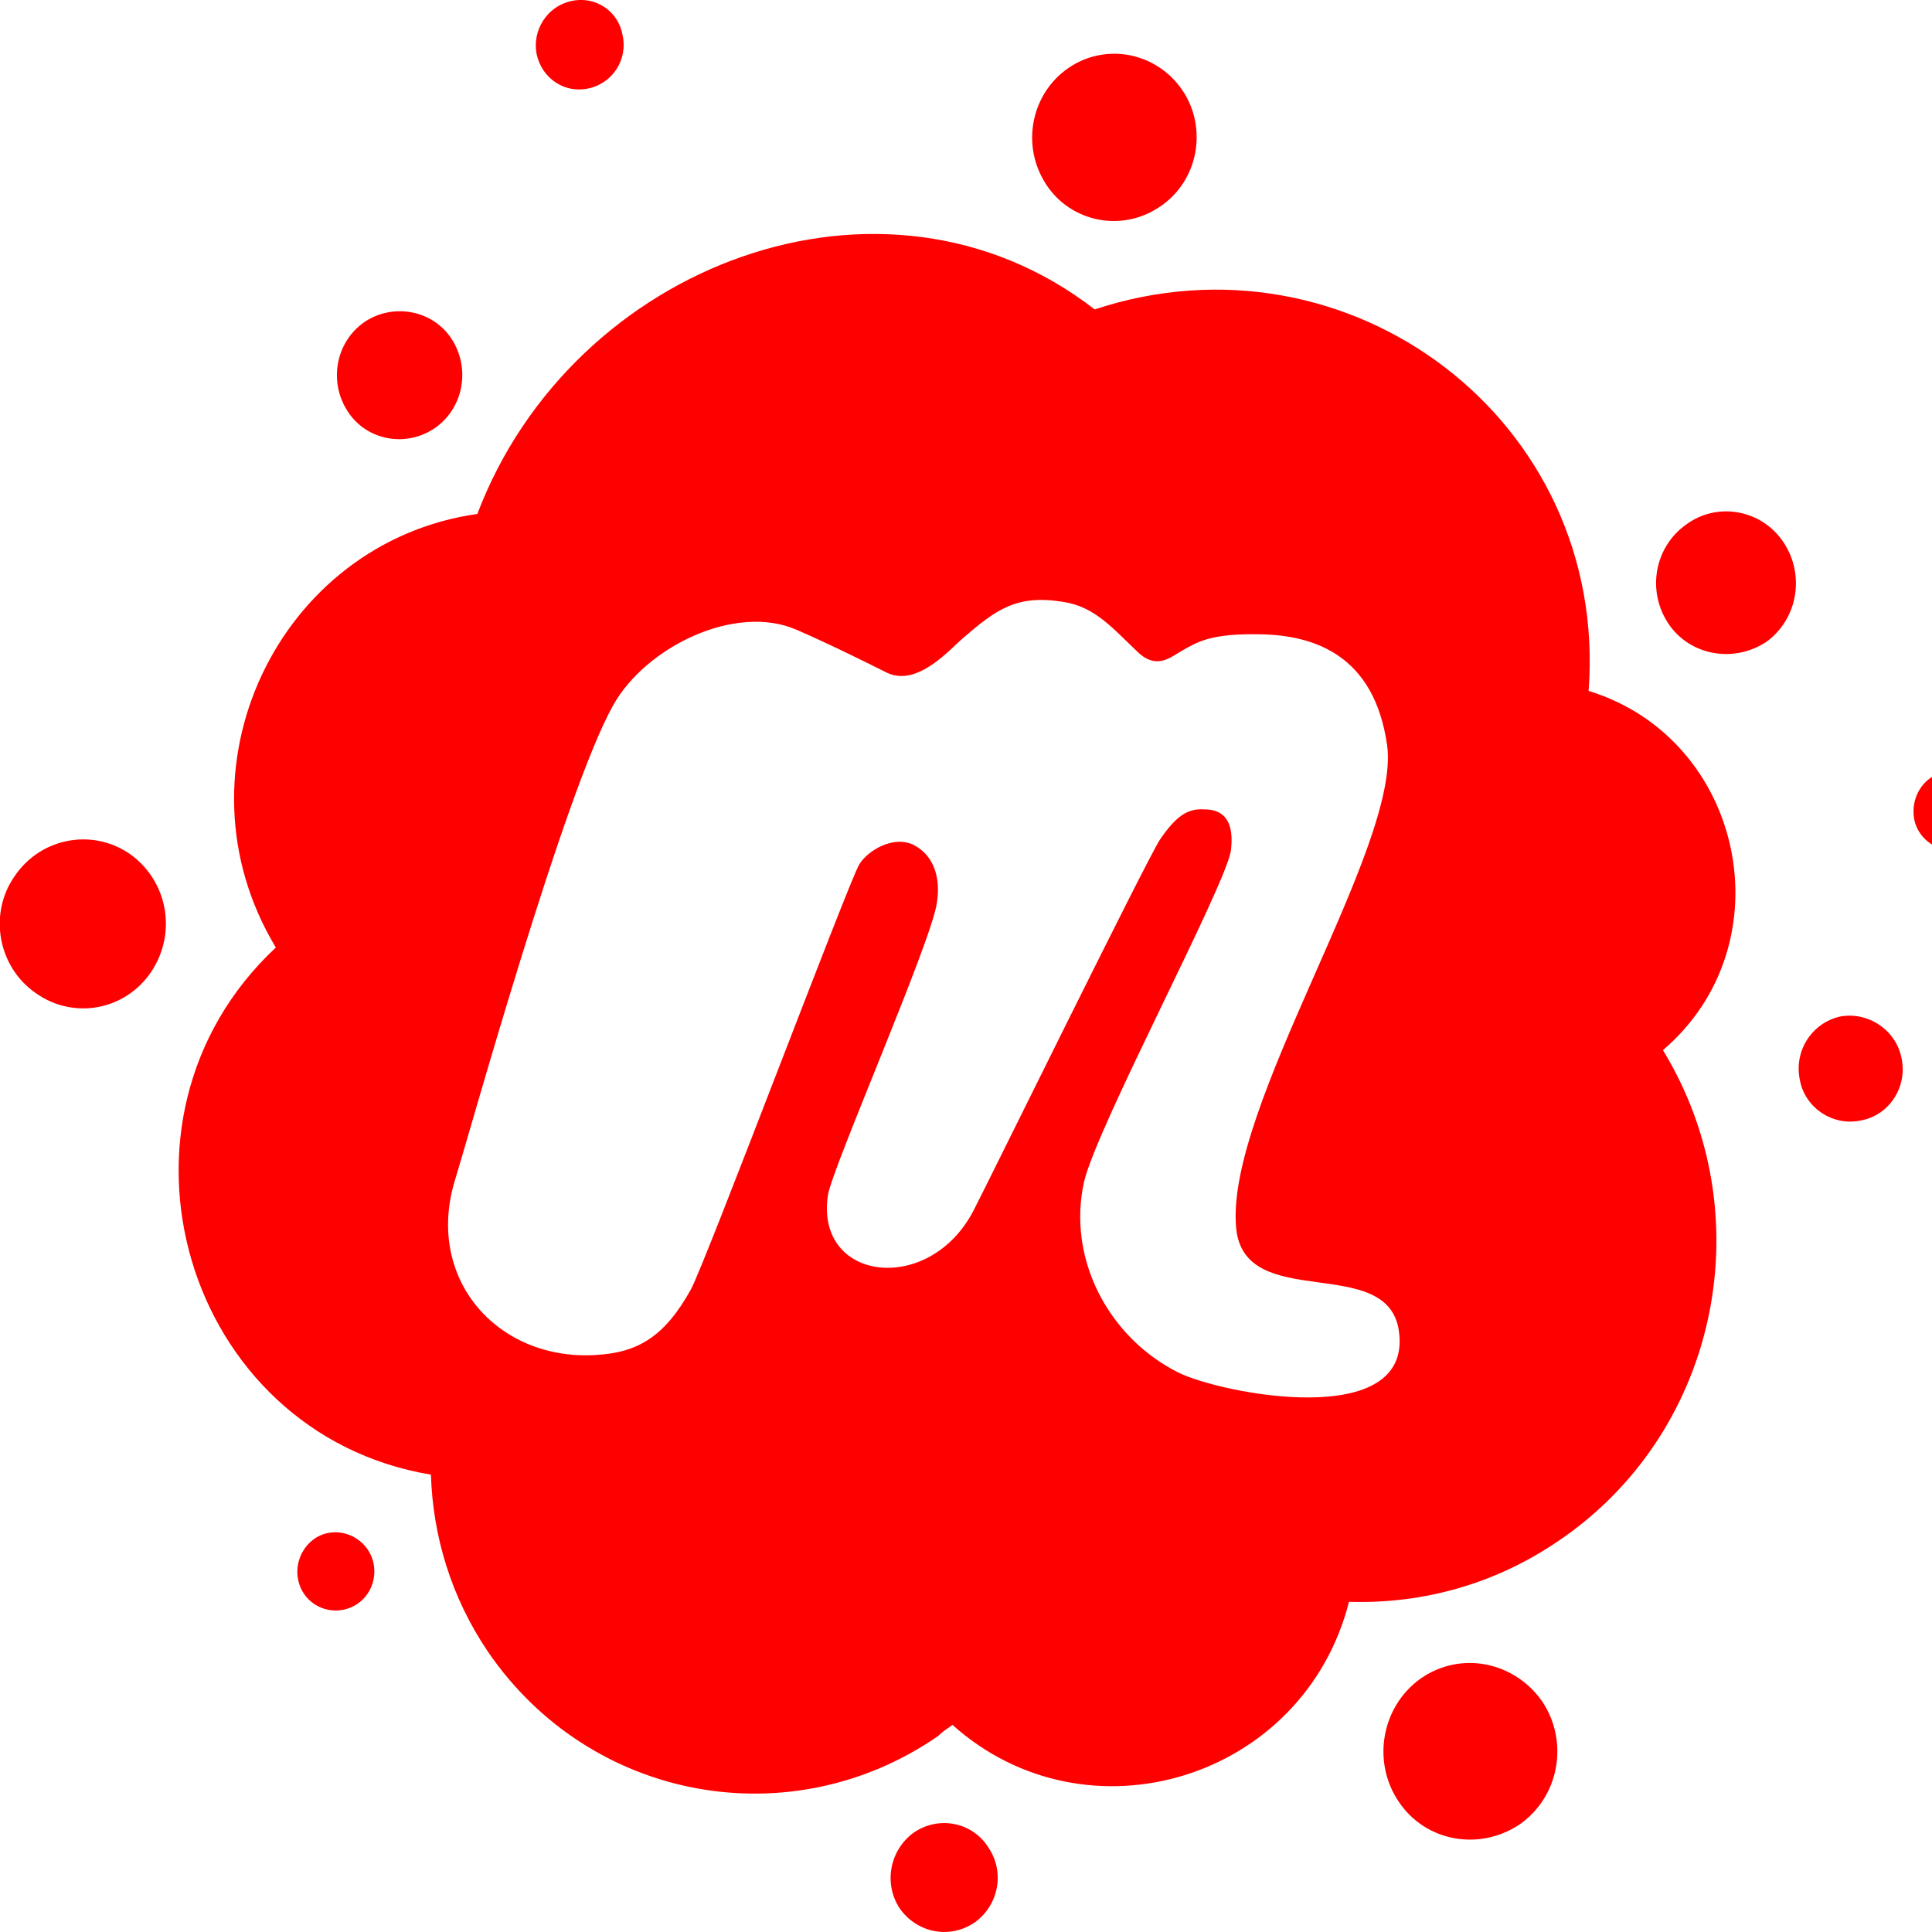
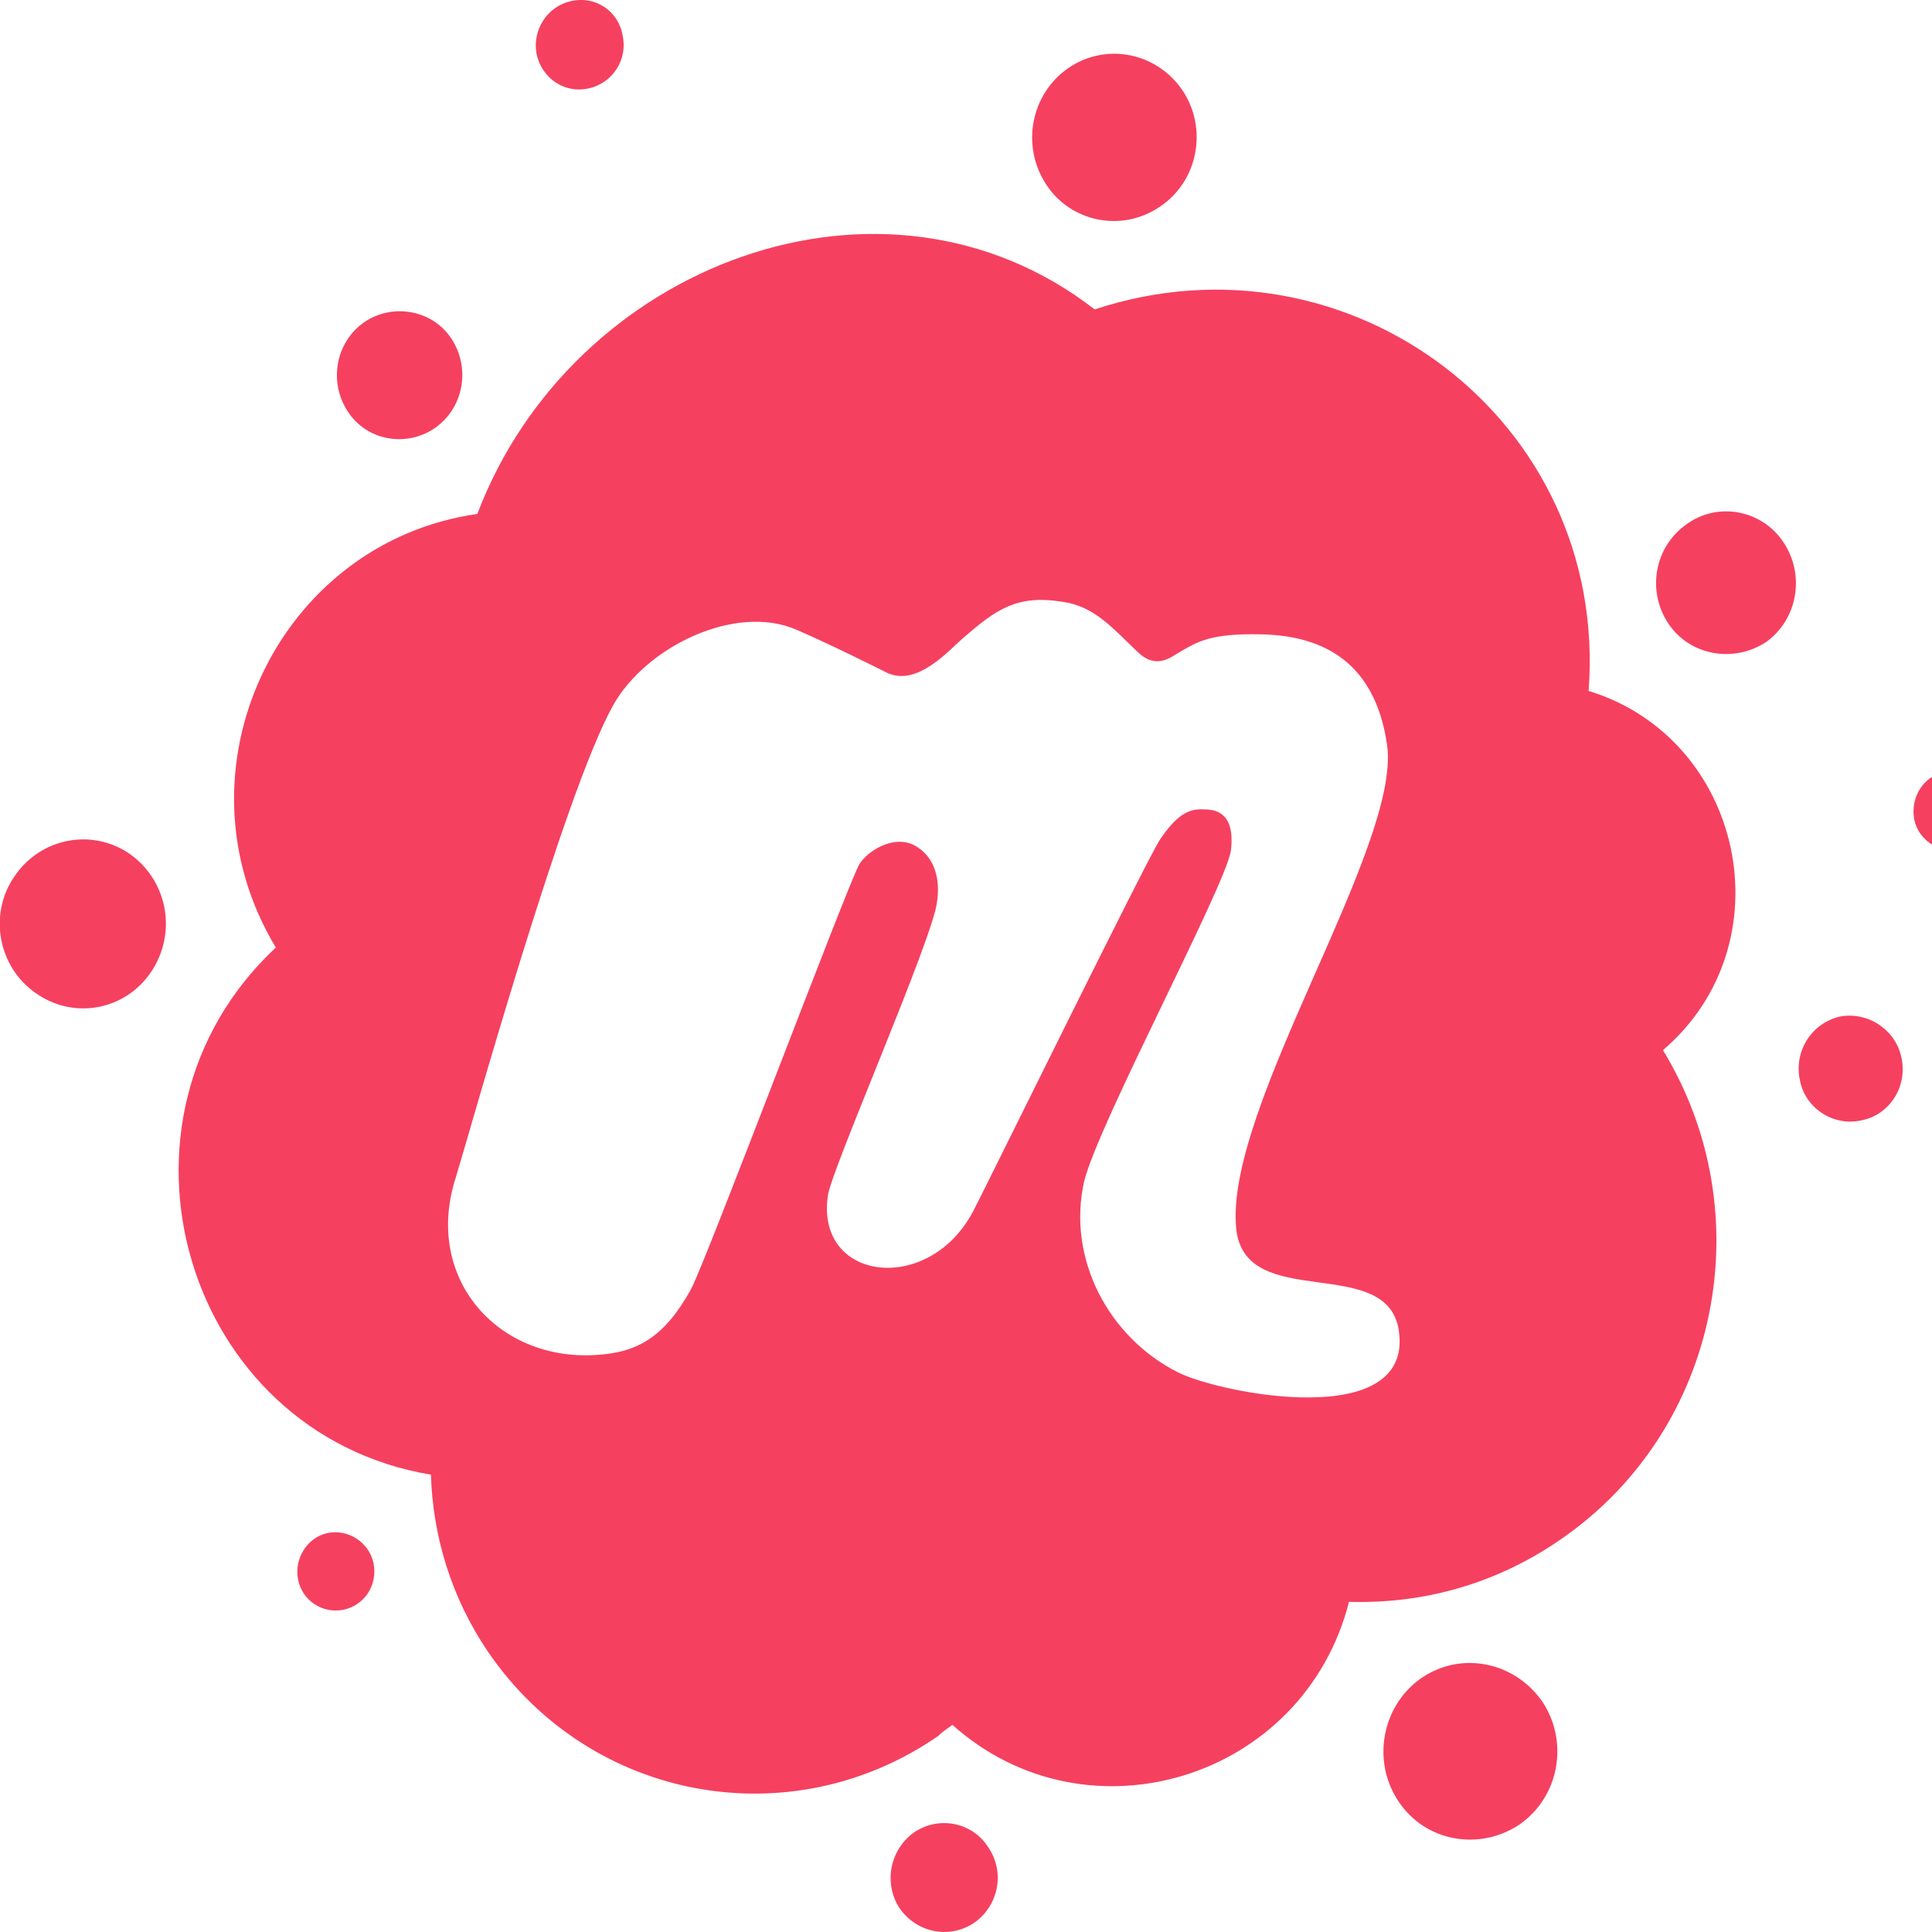
- <svg xmlns="http://www.w3.org/2000/svg" stroke="currentColor" fill="red" stroke-width="0" viewBox="0 0 512 512" focusable="false" class="chakra-icon css-fzde1o" height="1em" width="1em">
+ <svg xmlns="http://www.w3.org/2000/svg" stroke="currentColor" fill="#F64060" stroke-width="0" viewBox="0 0 512 512" focusable="false" class="chakra-icon css-fzde1o" height="1em" width="1em">
  <path d="M99 414.3c1.1 5.7-2.3 11.1-8 12.3-5.4 1.1-10.9-2.3-12-8-1.1-5.4 2.3-11.1 7.7-12.3 5.4-1.2 11.1 2.3 12.3 8zm143.1 71.4c-6.3 4.6-8 13.4-3.7 20 4.6 6.6 13.4 8.3 20 3.7 6.3-4.6 8-13.4 3.4-20-4.2-6.5-13.1-8.3-19.7-3.7zm-86-462.3c6.3-1.4 10.3-7.7 8.9-14-1.1-6.6-7.4-10.6-13.7-9.1-6.3 1.4-10.3 7.7-9.1 14 1.4 6.6 7.6 10.6 13.9 9.1zM34.4 226.3c-10-6.9-23.7-4.3-30.6 6-6.9 10-4.3 24 5.7 30.9 10 7.1 23.7 4.6 30.6-5.7 6.9-10.4 4.3-24.1-5.7-31.2zm272-170.9c10.6-6.3 13.7-20 7.7-30.3-6.3-10.6-19.7-14-30-7.7s-13.7 20-7.4 30.6c6 10.3 19.4 13.7 29.7 7.4zm-191.1 58c7.7-5.4 9.4-16 4.3-23.7s-15.7-9.4-23.1-4.3c-7.7 5.4-9.4 16-4.3 23.7 5.1 7.8 15.6 9.5 23.1 4.3zm372.3 156c-7.4 1.7-12.3 9.1-10.6 16.9 1.4 7.4 8.9 12.3 16.3 10.6 7.4-1.4 12.3-8.9 10.6-16.6-1.5-7.4-8.9-12.3-16.3-10.9zm39.7-56.8c-1.1-5.7-6.6-9.1-12-8-5.7 1.1-9.1 6.9-8 12.6 1.1 5.4 6.6 9.1 12.3 8 5.4-1.5 9.1-6.9 7.7-12.6zM447 138.9c-8.6 6-10.6 17.7-4.9 26.3 5.7 8.6 17.4 10.6 26 4.9 8.3-6 10.3-17.7 4.6-26.3-5.7-8.7-17.4-10.9-25.7-4.9zm-6.3 139.4c26.3 43.1 15.1 100-26.3 129.1-17.4 12.3-37.1 17.7-56.9 17.1-12 47.1-69.4 64.6-105.1 32.6-1.1.9-2.6 1.7-3.7 2.9-39.1 27.1-92.3 17.4-119.4-22.3-9.7-14.3-14.6-30.6-15.1-46.9-65.4-10.9-90-94-41.1-139.7-28.3-46.9.6-107.4 53.4-114.9C151.6 70 234.1 38.6 290.1 82c67.4-22.3 136.3 29.4 130.9 101.1 41.1 12.6 52.8 66.9 19.7 95.2zm-70 74.3c-3.1-20.6-40.9-4.6-43.1-27.1-3.1-32 43.7-101.1 40-128-3.4-24-19.4-29.1-33.4-29.4-13.4-.3-16.9 2-21.4 4.6-2.9 1.7-6.6 4.9-11.7-.3-6.3-6-11.1-11.7-19.4-12.9-12.3-2-17.7 2-26.6 9.7-3.4 2.9-12 12.9-20 9.1-3.4-1.7-15.4-7.7-24-11.4-16.3-7.1-40 4.6-48.6 20-12.9 22.9-38 113.1-41.7 125.1-8.6 26.6 10.9 48.6 36.9 47.1 11.1-.6 18.3-4.6 25.4-17.4 4-7.4 41.7-107.7 44.6-112.6 2-3.4 8.9-8 14.6-5.1 5.7 3.1 6.9 9.4 6 15.1-1.1 9.7-28 70.9-28.9 77.7-3.4 22.9 26.9 26.6 38.6 4 3.7-7.1 45.7-92.6 49.4-98.3 4.3-6.3 7.4-8.3 11.7-8 3.1 0 8.3.9 7.1 10.9-1.4 9.4-35.1 72.3-38.9 87.7-4.6 20.6 6.6 41.4 24.9 50.6 11.4 5.7 62.5 15.7 58.5-11.1zm5.7 92.3c-10.3 7.4-12.9 22-5.7 32.6 7.1 10.6 21.4 13.1 32 6 10.6-7.4 13.1-22 6-32.6-7.4-10.6-21.7-13.5-32.3-6z">
    </path>
</svg>
